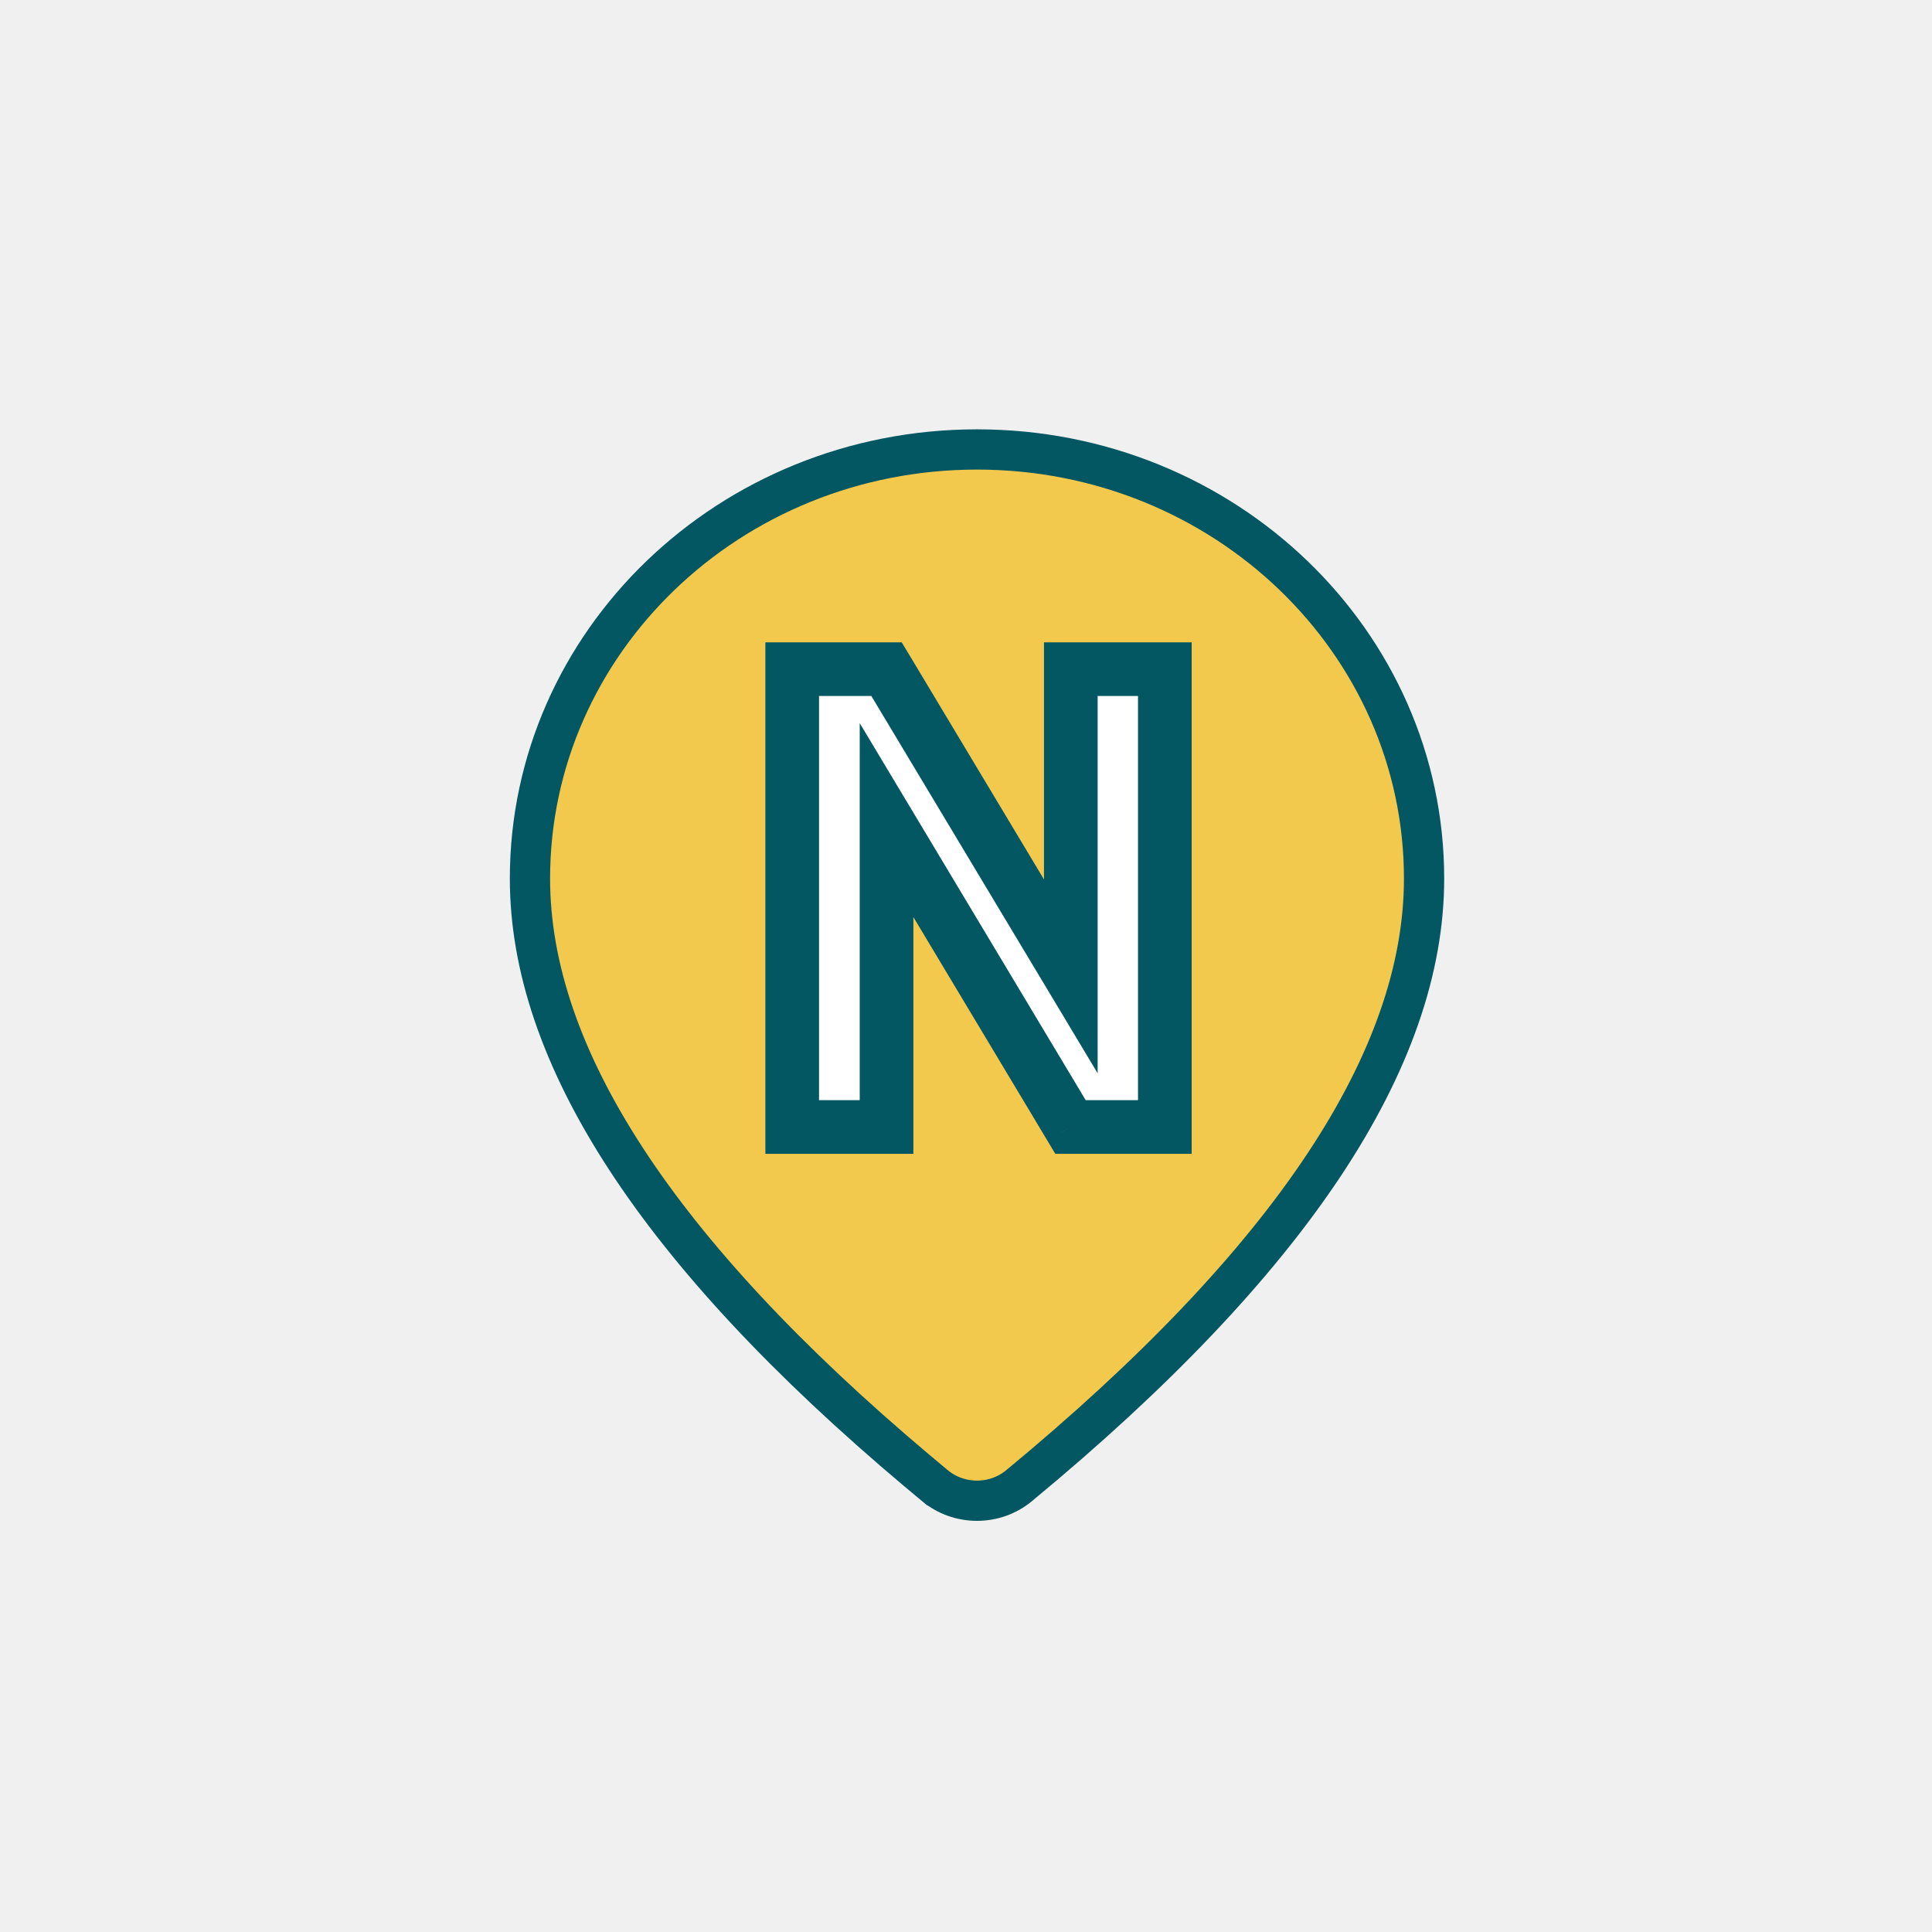
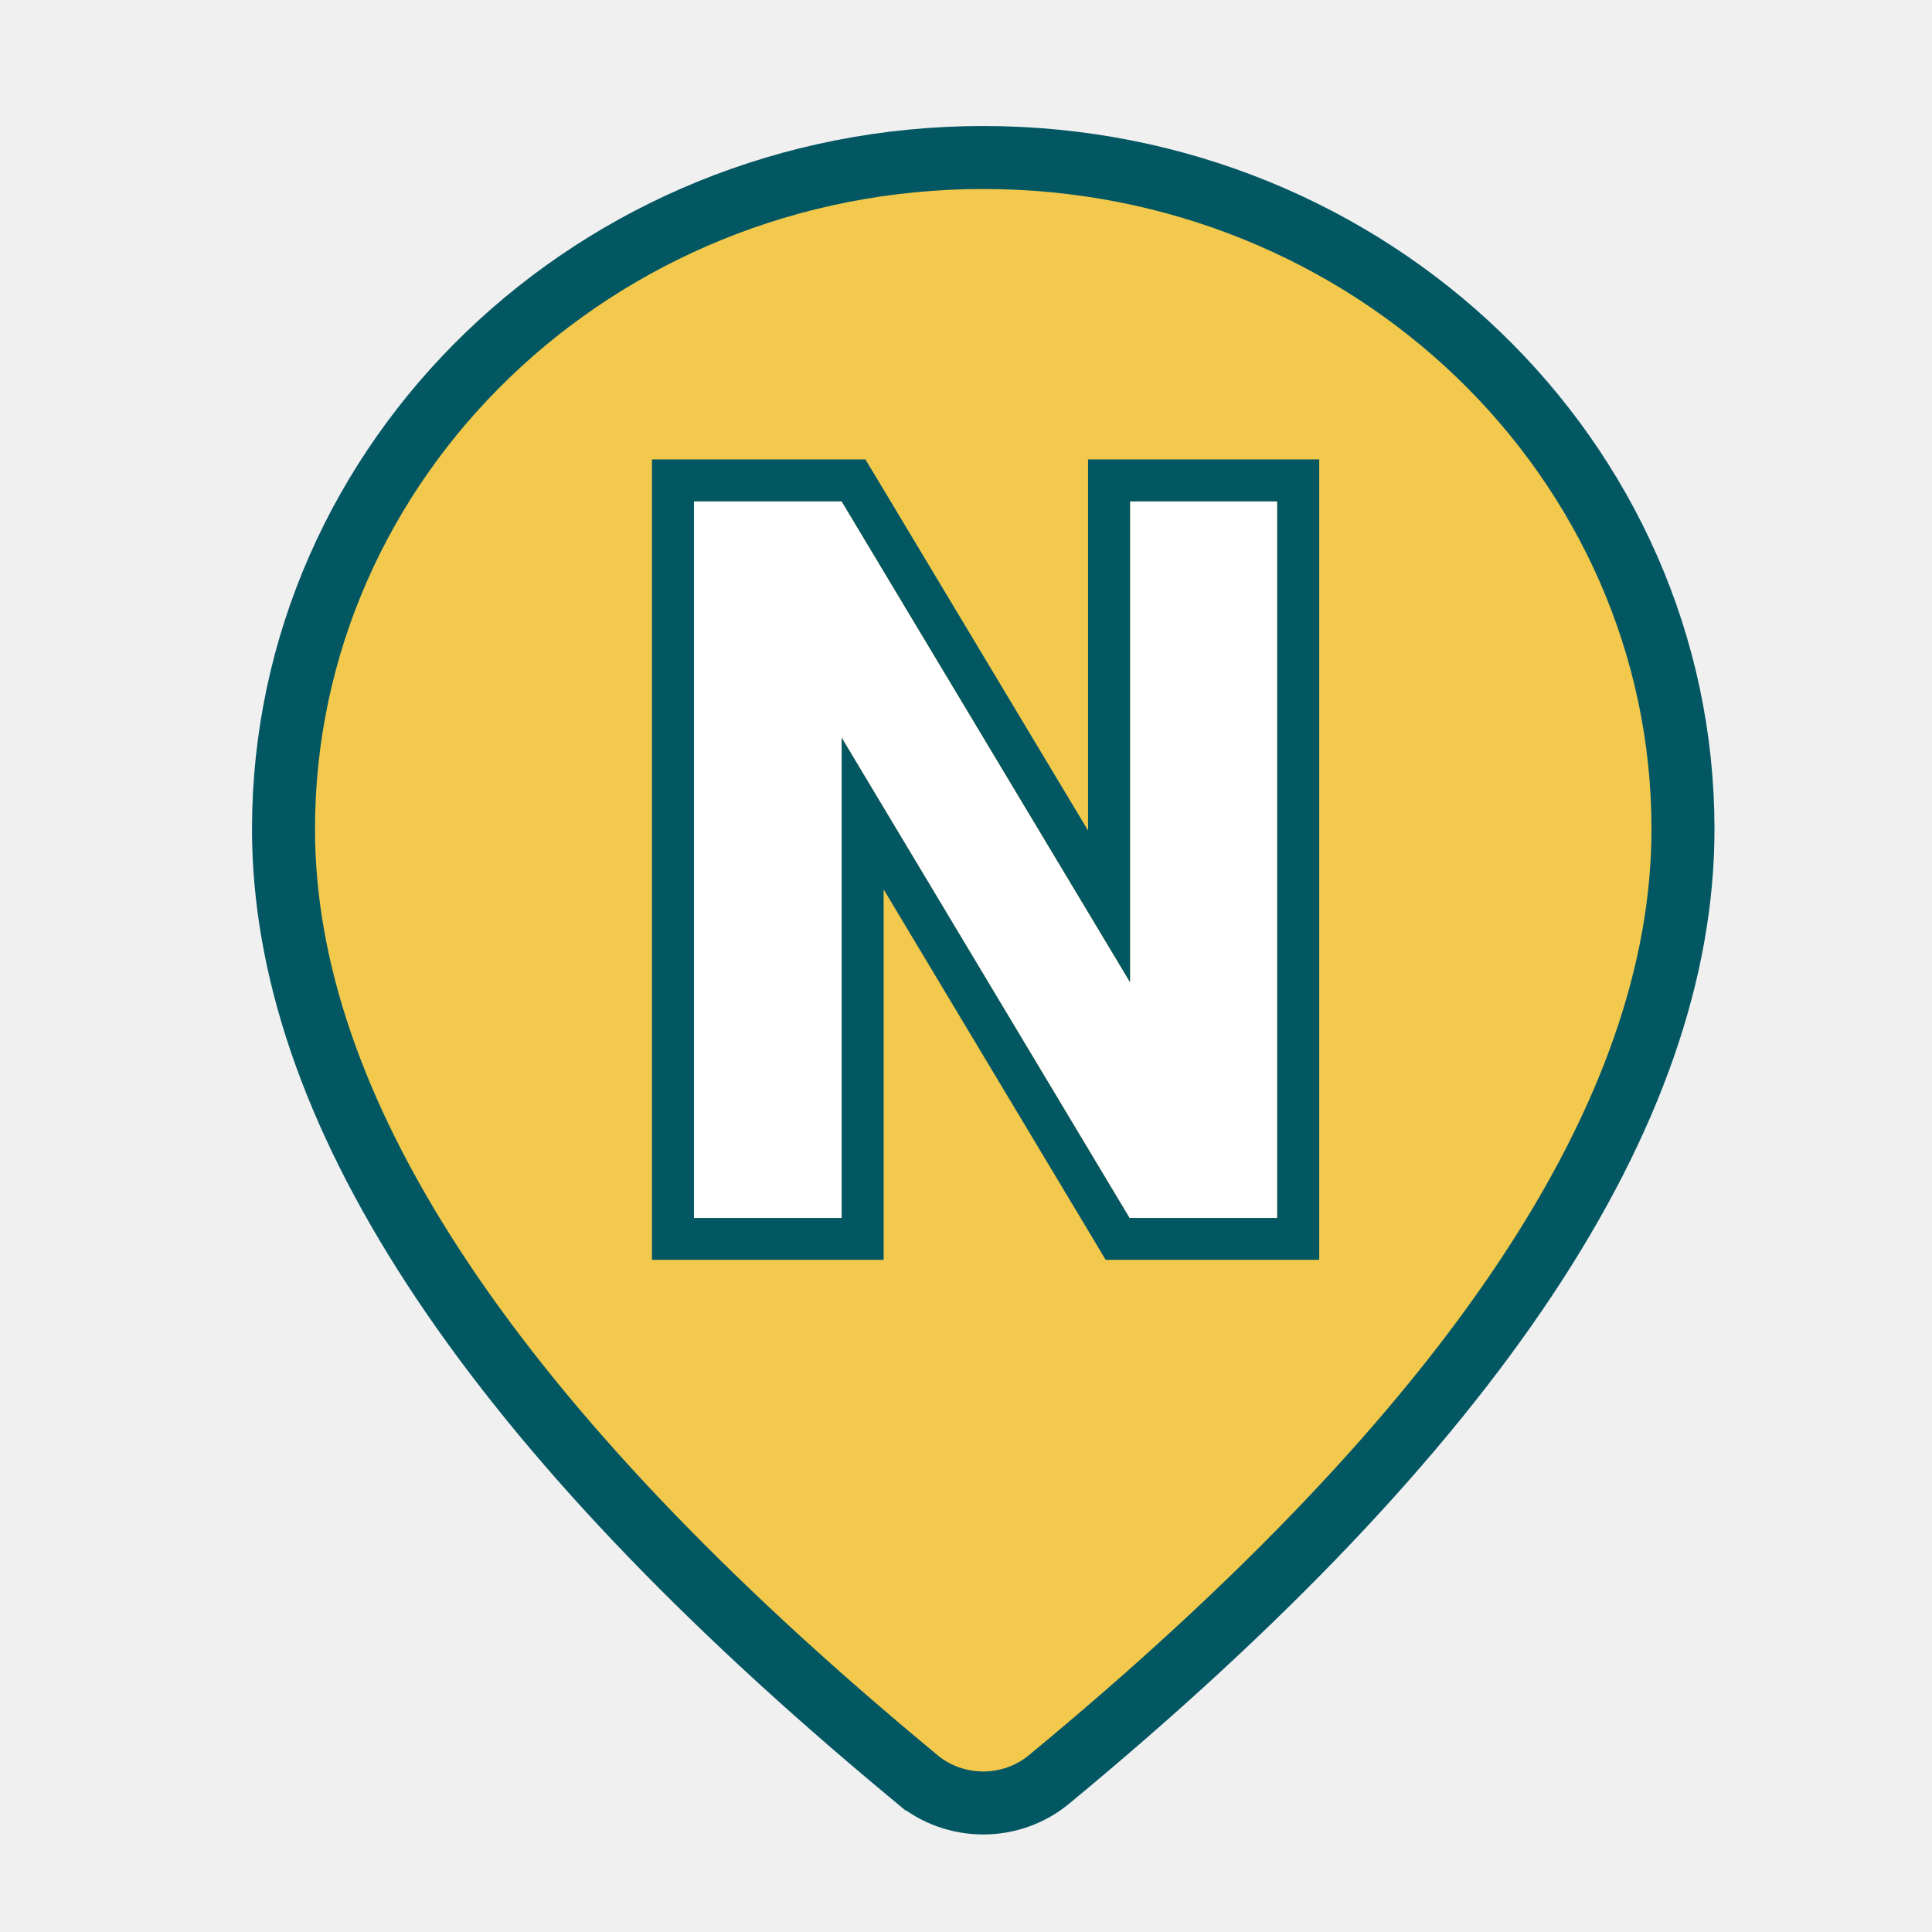
- <svg xmlns="http://www.w3.org/2000/svg" width="72" height="72" viewBox="0 0 72 72" fill="none">
-   <path d="M37.969 55.374L37.969 55.374C37.538 55.729 36.985 55.928 36.408 55.928C35.832 55.927 35.279 55.728 34.849 55.372C34.849 55.371 34.849 55.371 34.848 55.371L34.178 54.811C34.177 54.811 34.177 54.811 34.176 54.81C24.456 46.63 19.75 39.304 19.75 32.741C19.75 23.936 27.181 16.75 36.411 16.75C45.641 16.75 53.071 23.936 53.071 32.741C53.071 39.456 48.145 46.97 37.969 55.374ZM36.411 25.552C34.445 25.552 32.554 26.303 31.156 27.648C29.756 28.993 28.964 30.825 28.964 32.741C28.964 34.657 29.756 36.489 31.156 37.835C32.554 39.179 34.445 39.93 36.411 39.93C38.376 39.93 40.267 39.179 41.666 37.835C43.065 36.489 43.857 34.657 43.857 32.741C43.857 30.825 43.065 28.993 41.666 27.648C40.267 26.303 38.376 25.552 36.411 25.552Z" fill="#F2C94C" stroke="#035763" stroke-width="1.5" />
-   <rect x="27" y="23.692" width="19" height="20.192" fill="#F2C94C" />
-   <path d="M43.41 24.938V42H39.895L33.039 30.562V42H29.523V24.938H33.039L39.906 36.387V24.938H43.41Z" fill="white" />
-   <path d="M43.41 24.938H44.41V23.938H43.41V24.938ZM43.41 42V43H44.41V42H43.41ZM39.895 42L39.037 42.514L39.328 43H39.895V42ZM33.039 30.562L33.897 30.048L32.039 26.949V30.562H33.039ZM33.039 42V43H34.039V42H33.039ZM29.523 42H28.523V43H29.523V42ZM29.523 24.938V23.938H28.523V24.938H29.523ZM33.039 24.938L33.897 24.423L33.605 23.938H33.039V24.938ZM39.906 36.387L39.049 36.901L40.906 39.998V36.387H39.906ZM39.906 24.938V23.938H38.906V24.938H39.906ZM42.41 24.938V42H44.41V24.938H42.41ZM43.41 41H39.895V43H43.41V41ZM40.752 41.486L33.897 30.048L32.181 31.077L39.037 42.514L40.752 41.486ZM32.039 30.562V42H34.039V30.562H32.039ZM33.039 41H29.523V43H33.039V41ZM30.523 42V24.938H28.523V42H30.523ZM29.523 25.938H33.039V23.938H29.523V25.938ZM32.181 25.452L39.049 36.901L40.764 35.872L33.897 24.423L32.181 25.452ZM40.906 36.387V24.938H38.906V36.387H40.906ZM39.906 25.938H43.41V23.938H39.906V25.938Z" fill="#035763" />
+ <svg xmlns="http://www.w3.org/2000/svg" width="46" height="46" viewBox="0 0 46 46" fill="none">
+   <path d="M24.969 42.374L24.969 42.374C24.538 42.729 23.985 42.928 23.408 42.928C22.832 42.927 22.279 42.728 21.849 42.372C21.849 42.372 21.849 42.371 21.848 42.371L21.177 41.811C21.177 41.811 21.177 41.811 21.176 41.81C11.456 33.63 6.75 26.304 6.75 19.741C6.75 10.937 14.181 3.75 23.411 3.75C32.641 3.75 40.071 10.937 40.071 19.741C40.071 26.456 35.145 33.97 24.969 42.374ZM23.411 12.552C21.445 12.552 19.554 13.303 18.156 14.648C16.756 15.993 15.964 17.825 15.964 19.741C15.964 21.657 16.756 23.489 18.156 24.835C19.554 26.179 21.445 26.93 23.411 26.93C25.376 26.93 27.267 26.179 28.666 24.835C30.065 23.489 30.857 21.657 30.857 19.741C30.857 17.825 30.065 15.993 28.666 14.648C27.267 13.303 25.376 12.552 23.411 12.552Z" fill="#F2C94C" stroke="#035763" stroke-width="1.5" />
+   <rect x="14" y="10.692" width="19" height="20.192" fill="#F2C94C" />
+   <mask id="path-3-outside-1_2204_1026" maskUnits="userSpaceOnUse" x="15" y="10" width="17" height="20" fill="black">
+     <rect fill="white" x="15" y="10" width="17" height="20" />
+     <path d="M30.41 11.938V29H26.895L20.039 17.562V29H16.523V11.938H20.039L26.906 23.387V11.938H30.41Z" />
+   </mask>
+   <path d="M30.41 11.938V29H26.895L20.039 17.562V29H16.523V11.938H20.039L26.906 23.387V11.938H30.41Z" fill="white" />
+   <path d="M30.41 11.938H31.41V10.938H30.41V11.938ZM30.41 29V30H31.41V29H30.41ZM26.895 29L26.037 29.514L26.328 30H26.895V29ZM20.039 17.562L20.897 17.048L19.039 13.949V17.562H20.039ZM20.039 29V30H21.039V29H20.039ZM16.523 29H15.523V30H16.523V29ZM16.523 11.938V10.938H15.523V11.938H16.523ZM20.039 11.938L20.897 11.423L20.605 10.938H20.039V11.938ZM26.906 23.387L26.049 23.901L27.906 26.998V23.387H26.906ZM26.906 11.938V10.938H25.906V11.938H26.906ZM29.41 11.938V29H31.41V11.938H29.41ZM30.41 28H26.895V30H30.41V28ZM27.752 28.486L20.897 17.048L19.181 18.077L26.037 29.514L27.752 28.486ZM19.039 17.562V29H21.039V17.562H19.039ZM20.039 28H16.523V30H20.039V28ZM17.523 29V11.938H15.523V29H17.523ZM16.523 12.938H20.039V10.938H16.523V12.938ZM19.181 12.452L26.049 23.901L27.764 22.872L20.897 11.423L19.181 12.452ZM27.906 23.387V11.938H25.906V23.387H27.906ZM26.906 12.938H30.41V10.938H26.906V12.938Z" fill="#035763" mask="url(#path-3-outside-1_2204_1026)" />
</svg>
